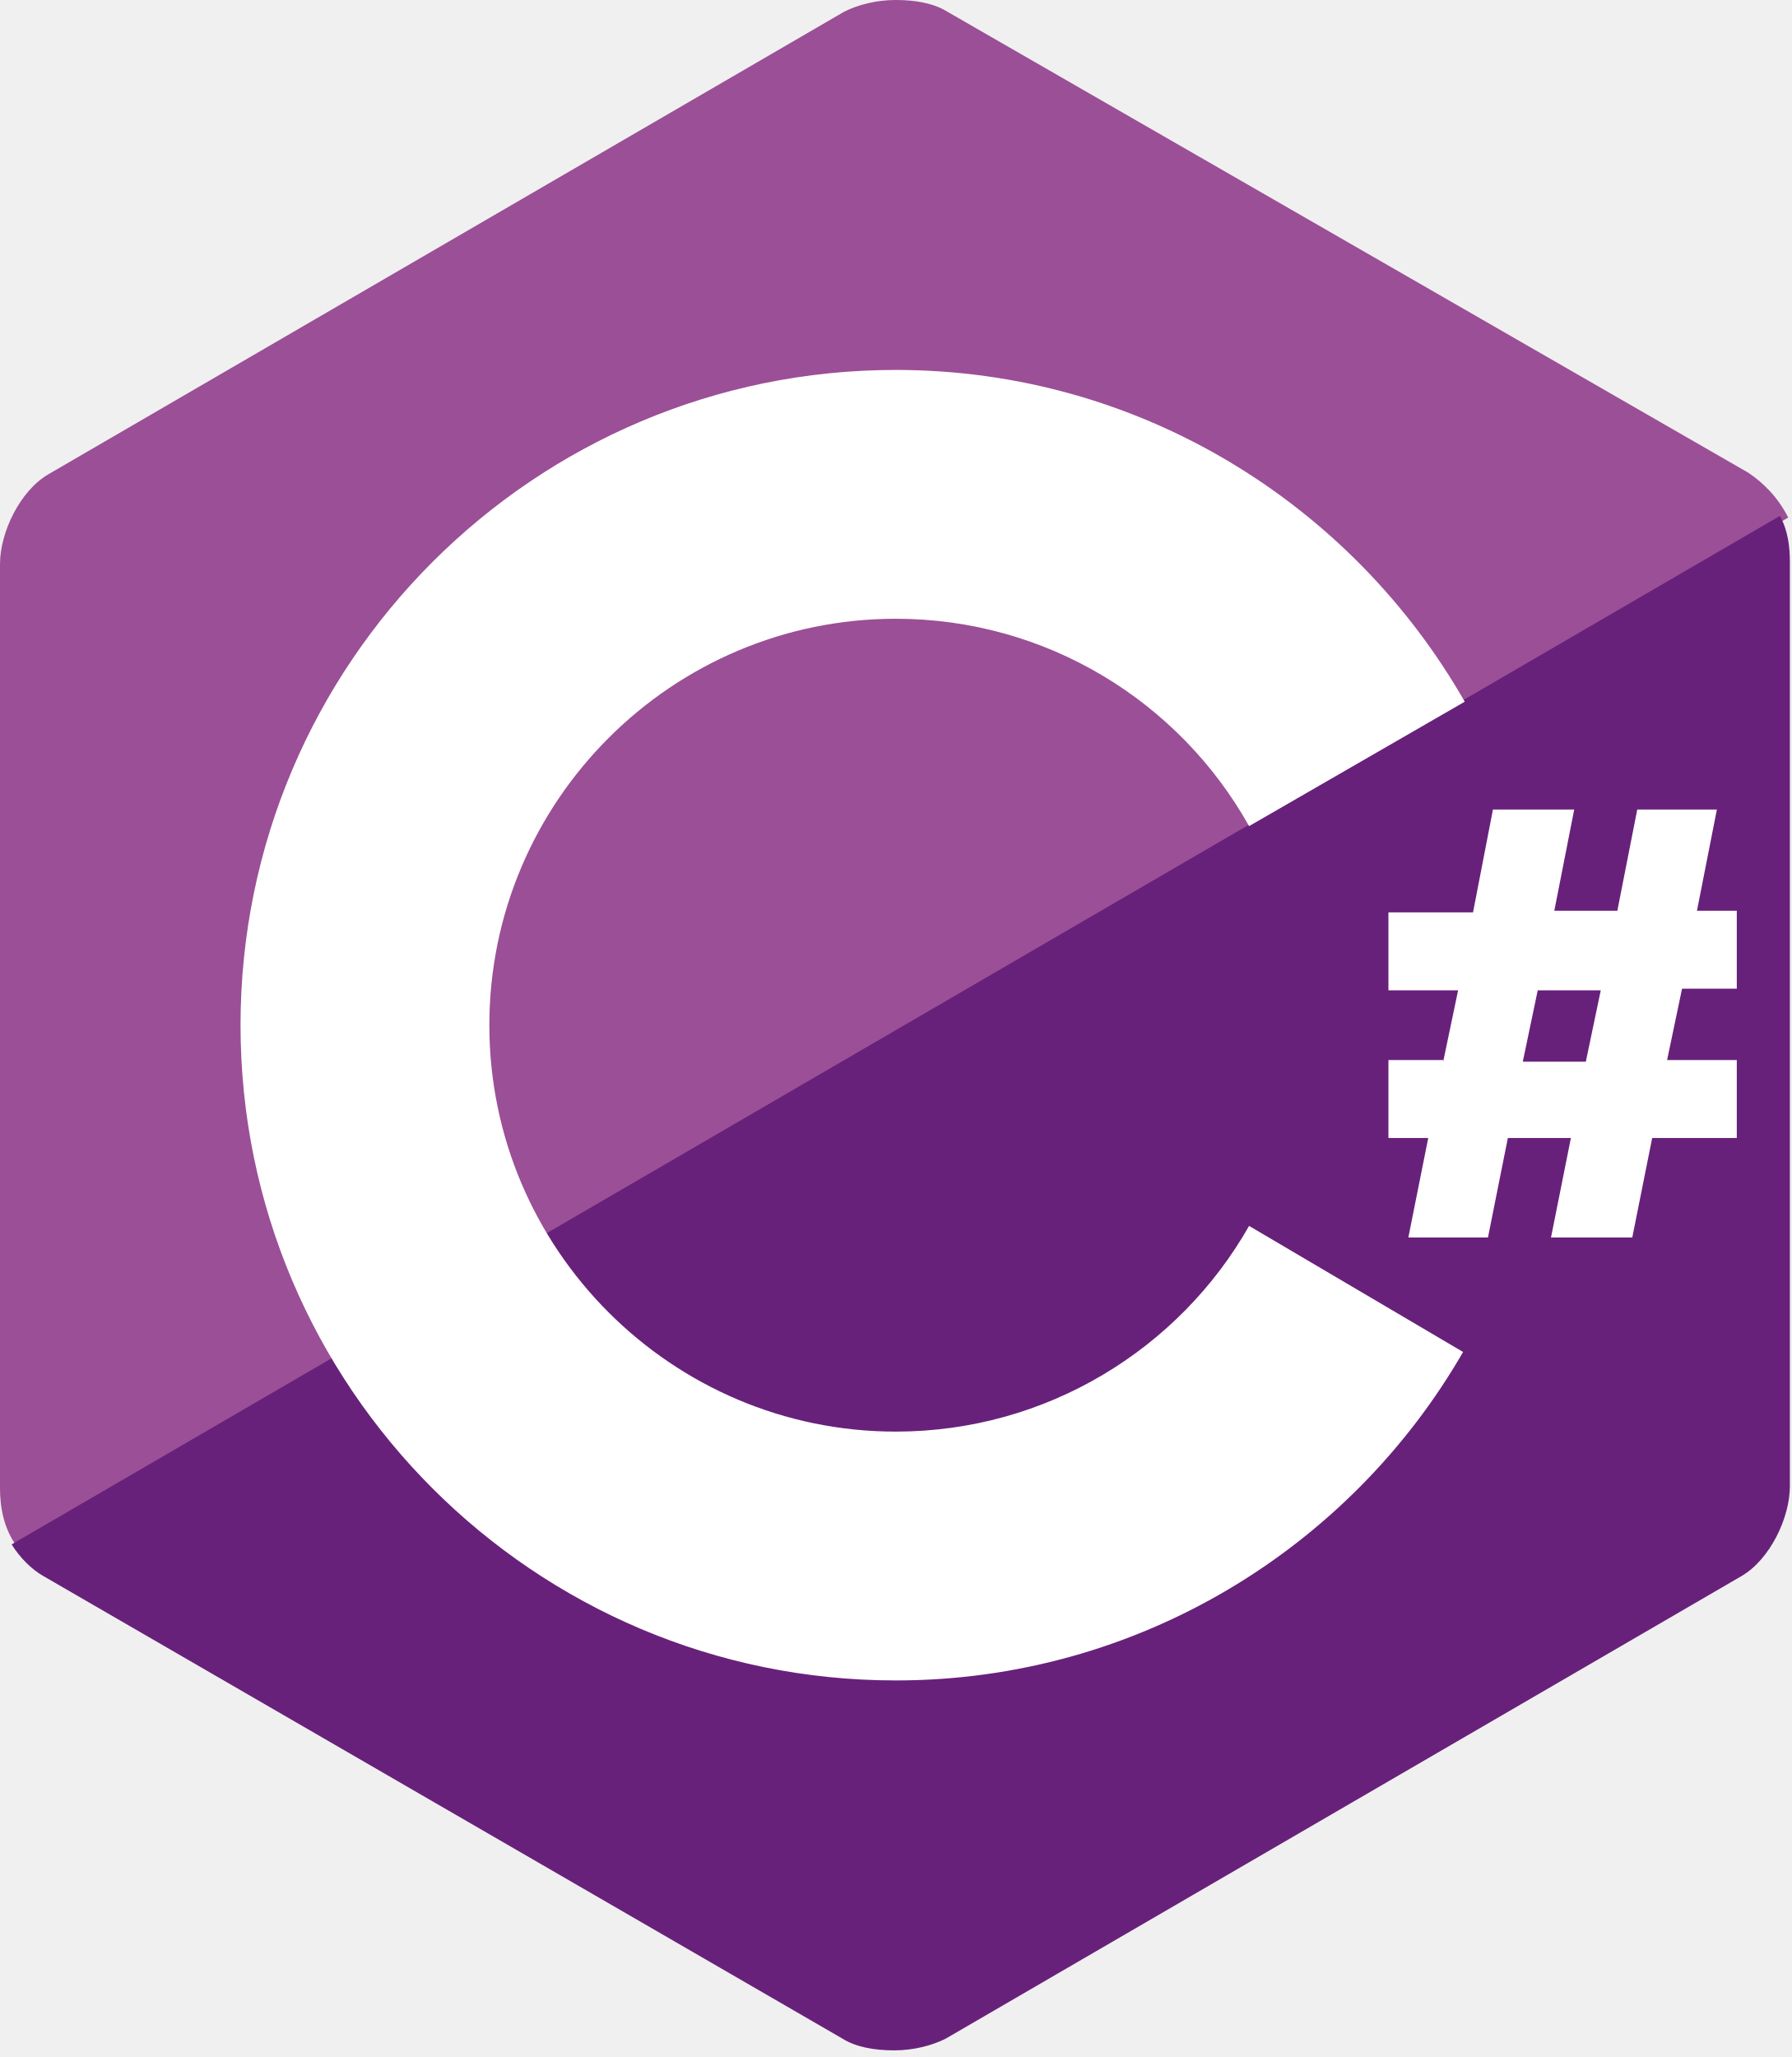
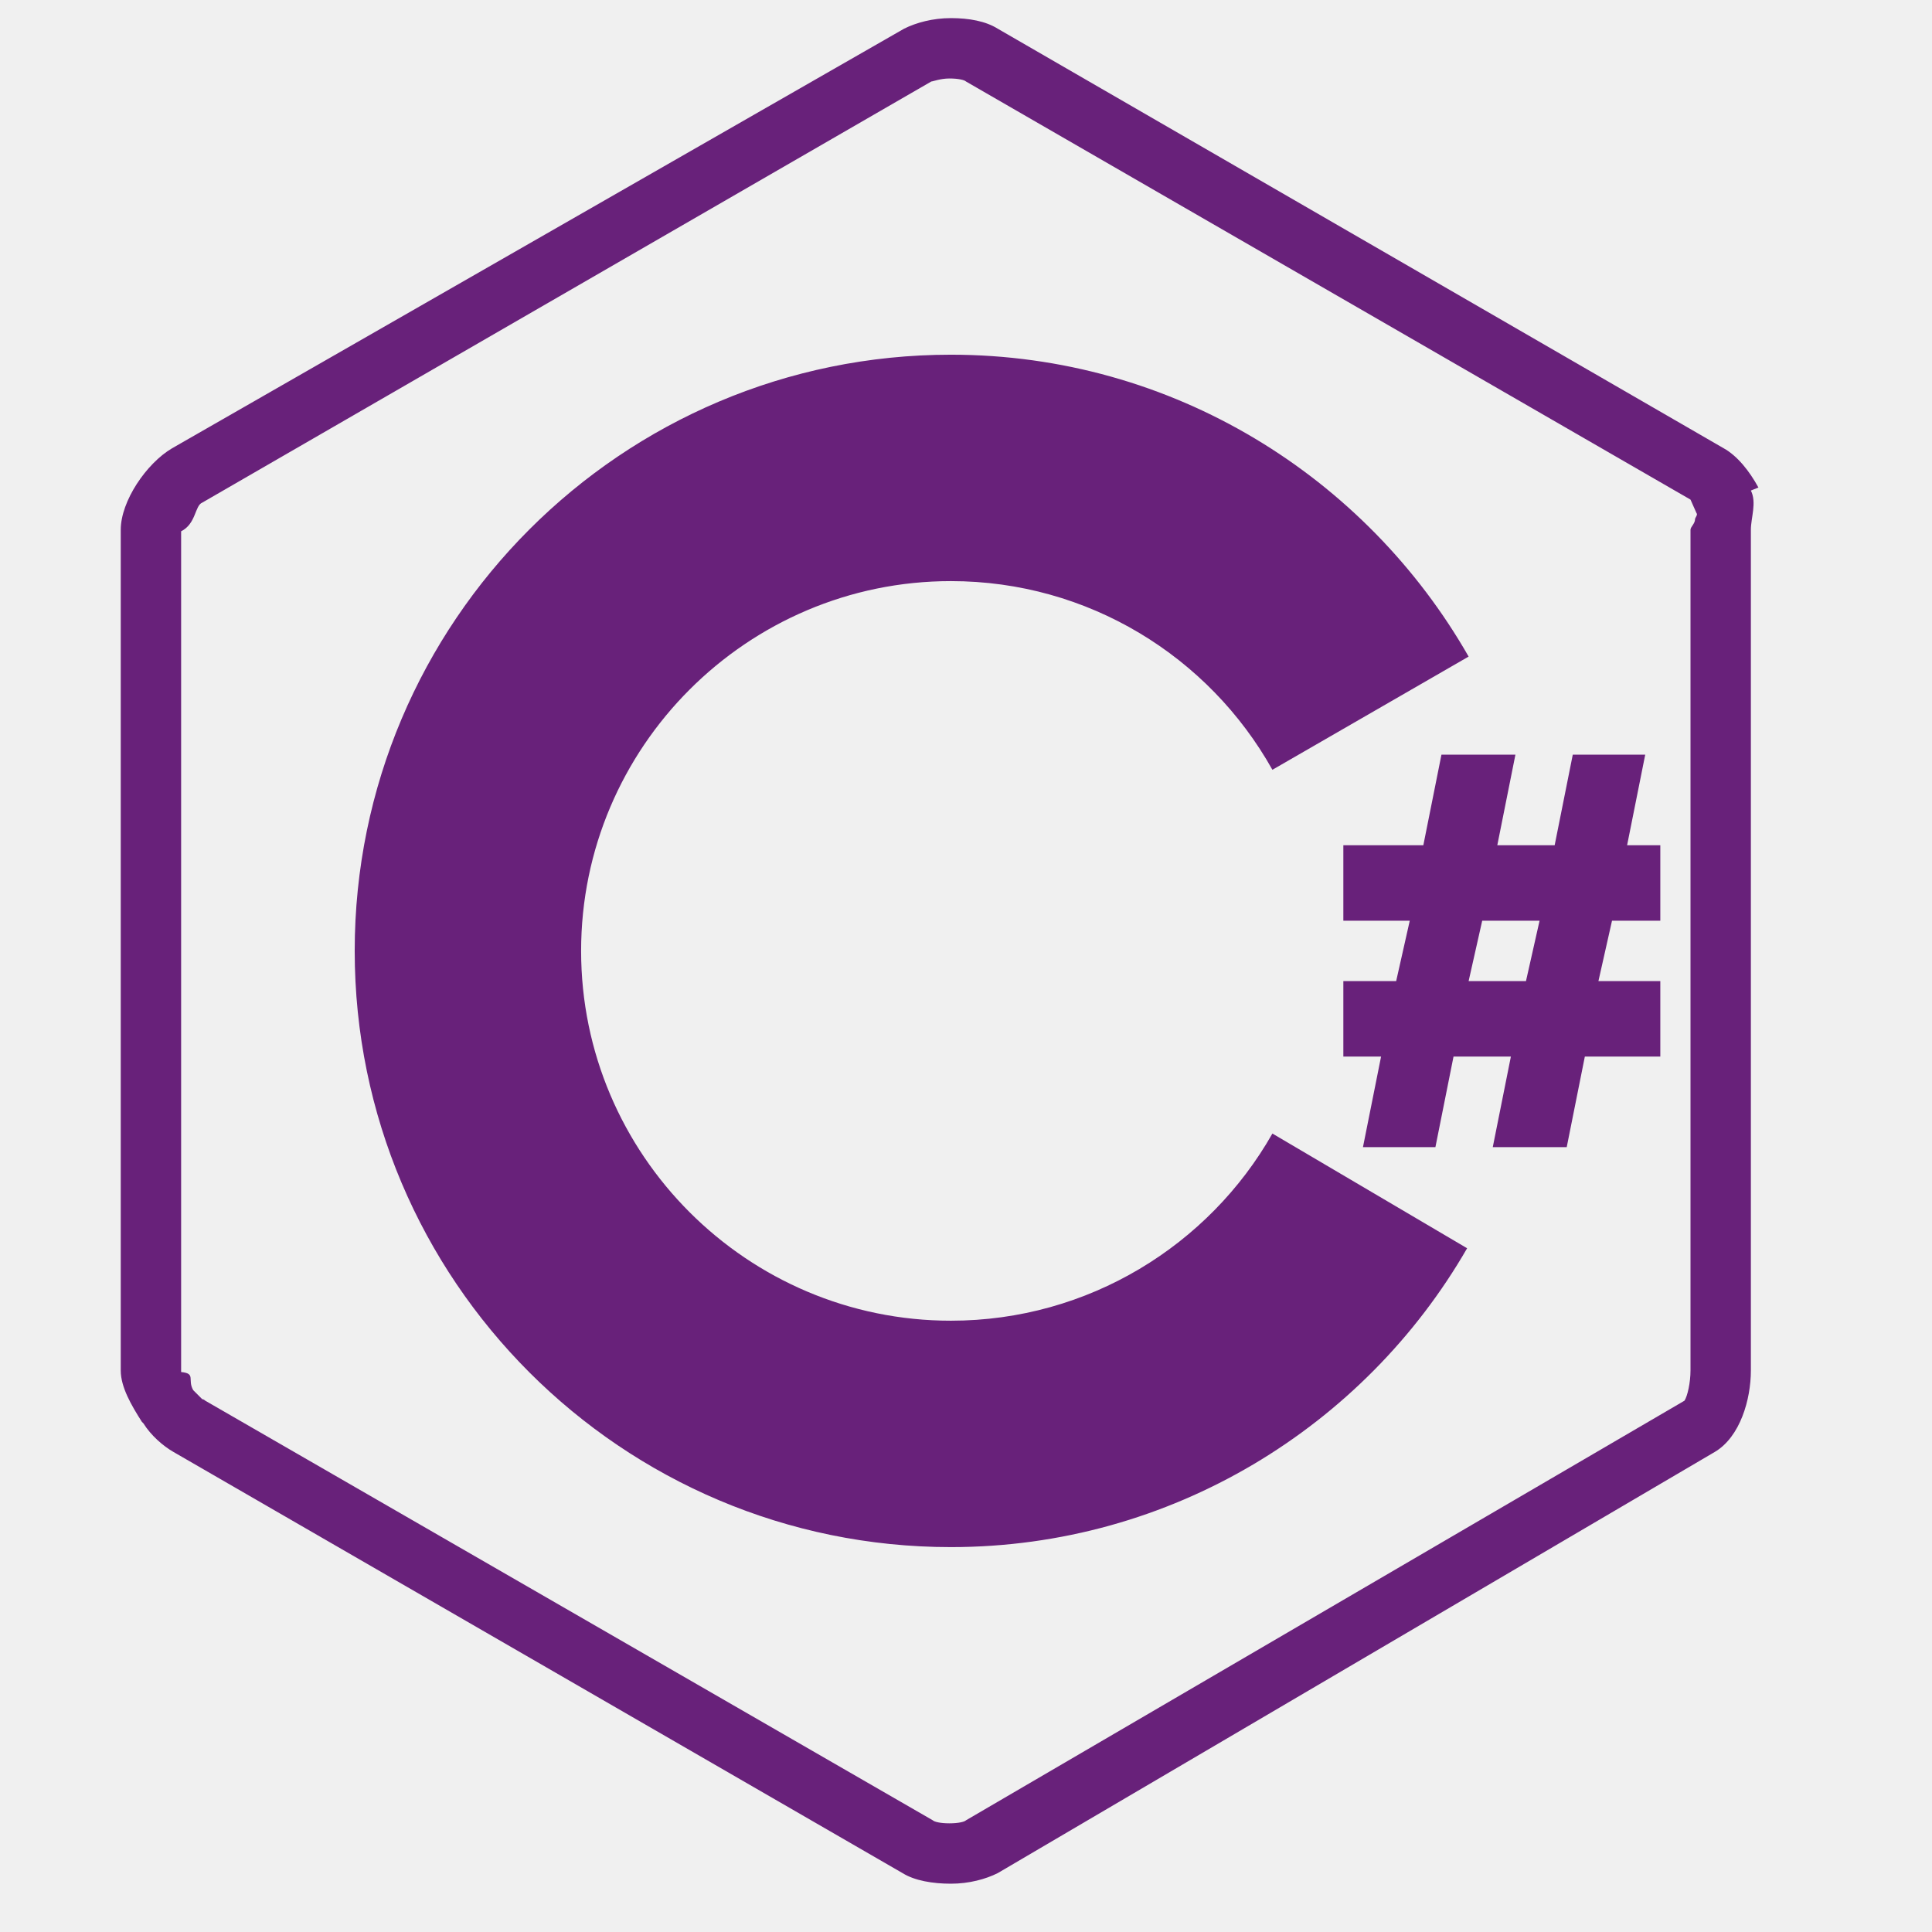
- <svg xmlns="http://www.w3.org/2000/svg" xmlns:xlink="http://www.w3.org/1999/xlink" width="324" height="372" viewBox="0 0 324 372" version="1.1">
-   <g id="Canvas" transform="matrix(3 0 0 3 -13734 -1857)">
-     <g id="csharp">
-       <g id="Group">
-         <g id="Vector">
-           <use xlink:href="#path0_fill" transform="translate(4578 619)" fill="#9B4F96" />
-         </g>
-         <g id="Vector">
-           <use xlink:href="#path1_fill" transform="translate(4578.7 650.1)" fill="#68217A" />
-         </g>
-         <g id="Vector">
-           <use xlink:href="#path2_fill" transform="translate(4592.5 641.3)" fill="#FFFFFF" />
-         </g>
-       </g>
-     </g>
+ <svg xmlns="http://www.w3.org/2000/svg" viewBox="0 0 128 128">
+   <g fill="#68217A">
+     <path d="M109 50h-4.8l-1.2 6h-3.8l1.2-6h-4.9l-1.2 6h-5.3v5h4.4l-.9 4h-3.5v5h2.5l-1.2 6h4.8l1.2-6h3.8l-1.2 6h4.9l1.2-6h5v-5h-4.1l.9-4h3.2v-5h-2.2l1.2-6zm-7.9 15h-3.8l.9-4h3.8l-.9 4zM116.5 32.3c-.6-1.1-1.4-2.1-2.3-2.6l-48.1-27.8c-.8-.5-1.9-.7-3.1-.7-1.2 0-2.3.3-3.1.7l-48.5 27.8c-1.7 1-3.4 3.5-3.4 5.4v55.7c0 1.1.7 2.3 1.4 3.4l.1.1c.5.8 1.3 1.5 2 1.9l48.3 27.9c.8.5 2 .7 3.2.7 1.2 0 2.3-.3 3.1-.7l47.5-27.9c1.7-1 2.4-3.5 2.4-5.4v-55.7c0-.8.4-1.8 0-2.6l.5-.2zm-4.2 2.1c0 .3-.3.5-.3.7v55.7c0 .8-.2 1.7-.4 2l-47.6 27.8c-.1.1-.5.2-1.1.2-.6 0-1-.1-1.1-.2l-48.2-27.8s-.1-.1-.2-.1l-.6-.6c-.4-.7.2-1.1-.8-1.2v-55.7c1-.5.9-1.7 1.4-1.9l48.3-27.9c.1 0 .6-.2 1.2-.2s1 .1 1.1.2l48 27.7.4.9c.1.1-.1.3-.1.4zM63 87.5c-13.5 0-24.5-11-24.5-24.5s11-24.5 24.5-24.5c9.1 0 17.1 5 21.3 12.5l13-7.5c-6.8-11.9-19.6-20-34.3-20-21.8 0-39.5 17.7-39.5 39.5s17.7 39.5 39.5 39.5c14.6 0 27.4-8 34.2-19.8l-12.9-7.6c-4.2 7.4-12.2 12.4-21.3 12.4z" />
  </g>
-   <defs>
-     <path id="path0_fill" d="M 105.4 28.5L 57.1 0.7C 56.3 0.2 55.2 4.76837e-08 54 4.76837e-08C 52.8 4.76837e-08 51.7 0.3 50.9 0.7L 2.9 28.6C 1.2 29.6 -1.24345e-14 32.1 -1.24345e-14 34L -1.24345e-14 89.7C -1.24345e-14 90.8 0.2 92.1 1 93.2L 107.8 31.2C 107.2 30 106.3 29.1 105.4 28.5L 105.4 28.5Z" />
-     <path id="path1_fill" d="M -1.90735e-07 62C 0.5 62.8 1.2 63.5 1.9 63.9L 50.1 91.8C 50.9 92.3 52 92.5 53.2 92.5C 54.4 92.5 55.5 92.2 56.3 91.8L 104.3 63.9C 106 62.9 107.2 60.4 107.2 58.5L 107.2 2.8C 107.2 1.9 107.1 0.9 106.6 -7.62939e-07L -1.90735e-07 62L -1.90735e-07 62Z" />
-     <path id="path2_fill" d="M 60.8 51.6C 56.6 59 48.6 64 39.5 64C 26 64 15 53 15 39.5C 15 26 26 15 39.5 15C 48.6 15 56.6 20 60.8 27.5L 73.8 20C 67 8.1 54.2 0 39.5 0C 17.7 0 0 17.7 0 39.5C 0 61.3 17.7 79 39.5 79C 54.1 79 66.9 71 73.7 59.2L 60.8 51.6L 60.8 51.6ZM 72.5 41.7L 73.4 37.4L 69.2 37.4L 69.2 32.7L 74.3 32.7L 75.5 26.5L 80.4 26.5L 79.2 32.6L 83 32.6L 84.2 26.5L 89 26.5L 87.8 32.6L 90.2 32.6L 90.2 37.3L 86.9 37.3L 86 41.6L 90.2 41.6L 90.2 46.3L 85.1 46.3L 83.9 52.3L 79 52.3L 80.2 46.3L 76.4 46.3L 75.2 52.3L 70.4 52.3L 71.6 46.3L 69.2 46.3L 69.2 41.6L 72.5 41.6L 72.5 41.7ZM 77.3 41.7L 81.1 41.7L 82 37.4L 78.2 37.4L 77.3 41.7Z" />
-   </defs>
</svg>
